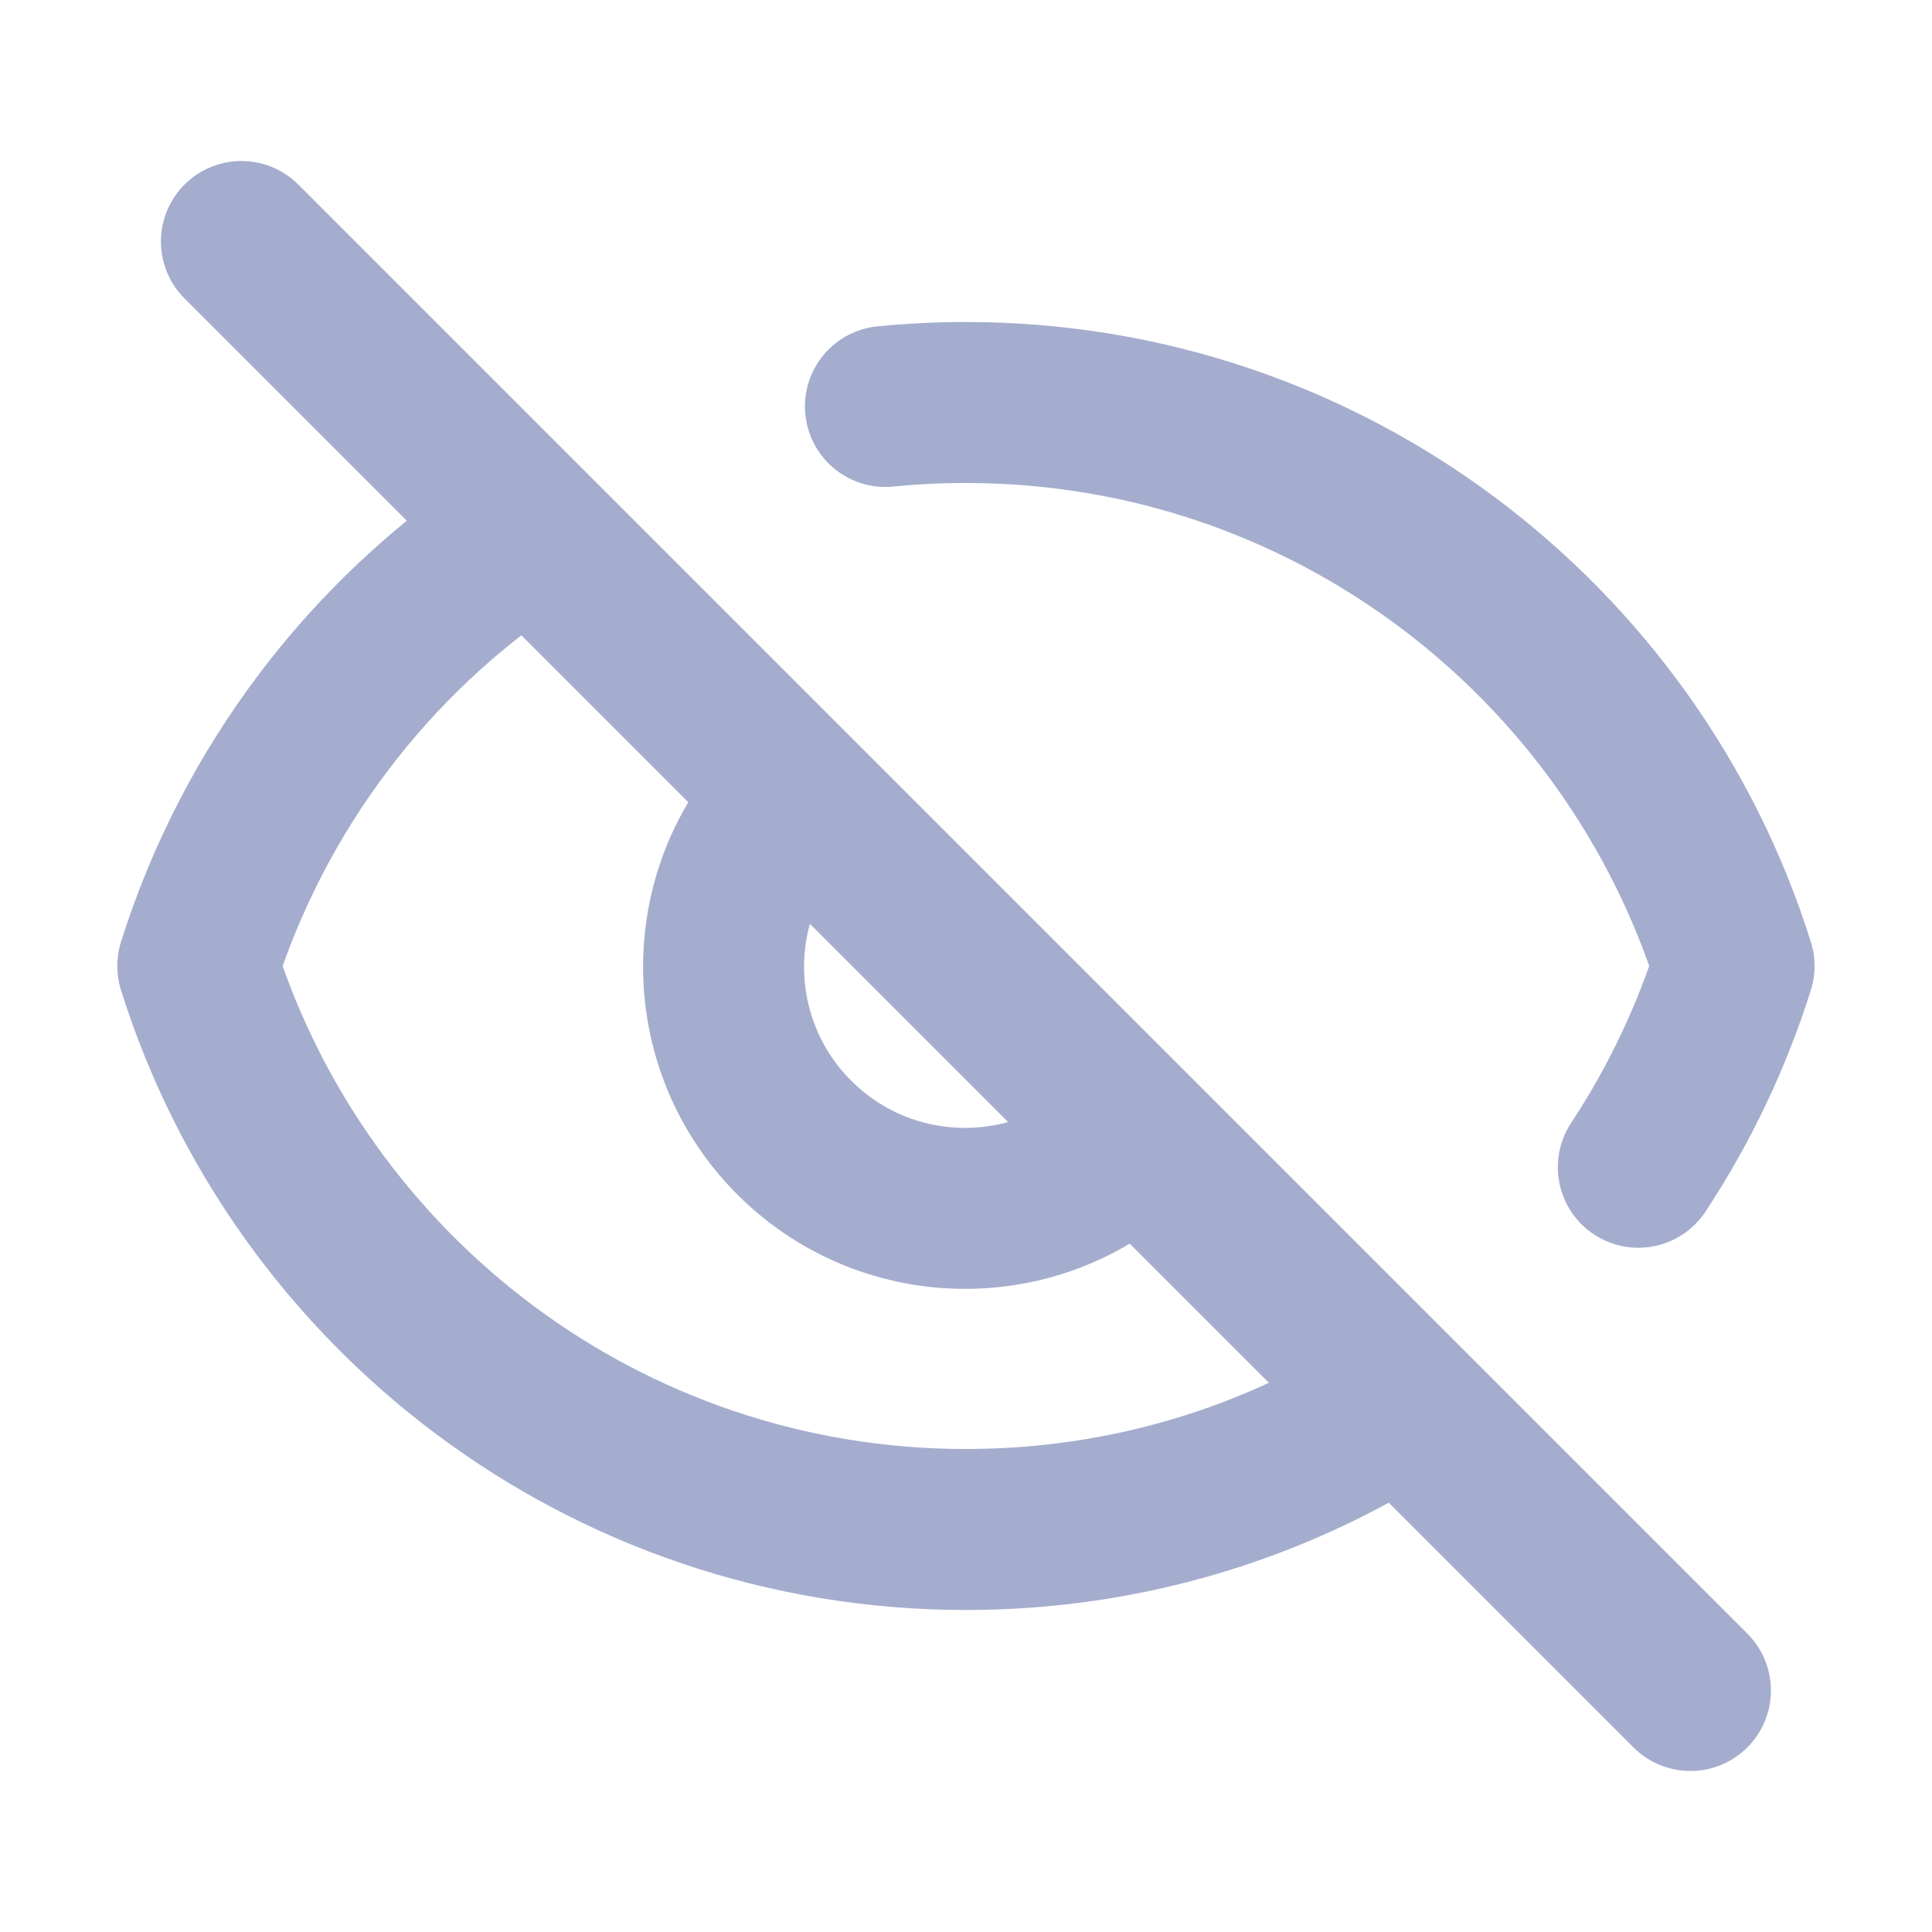
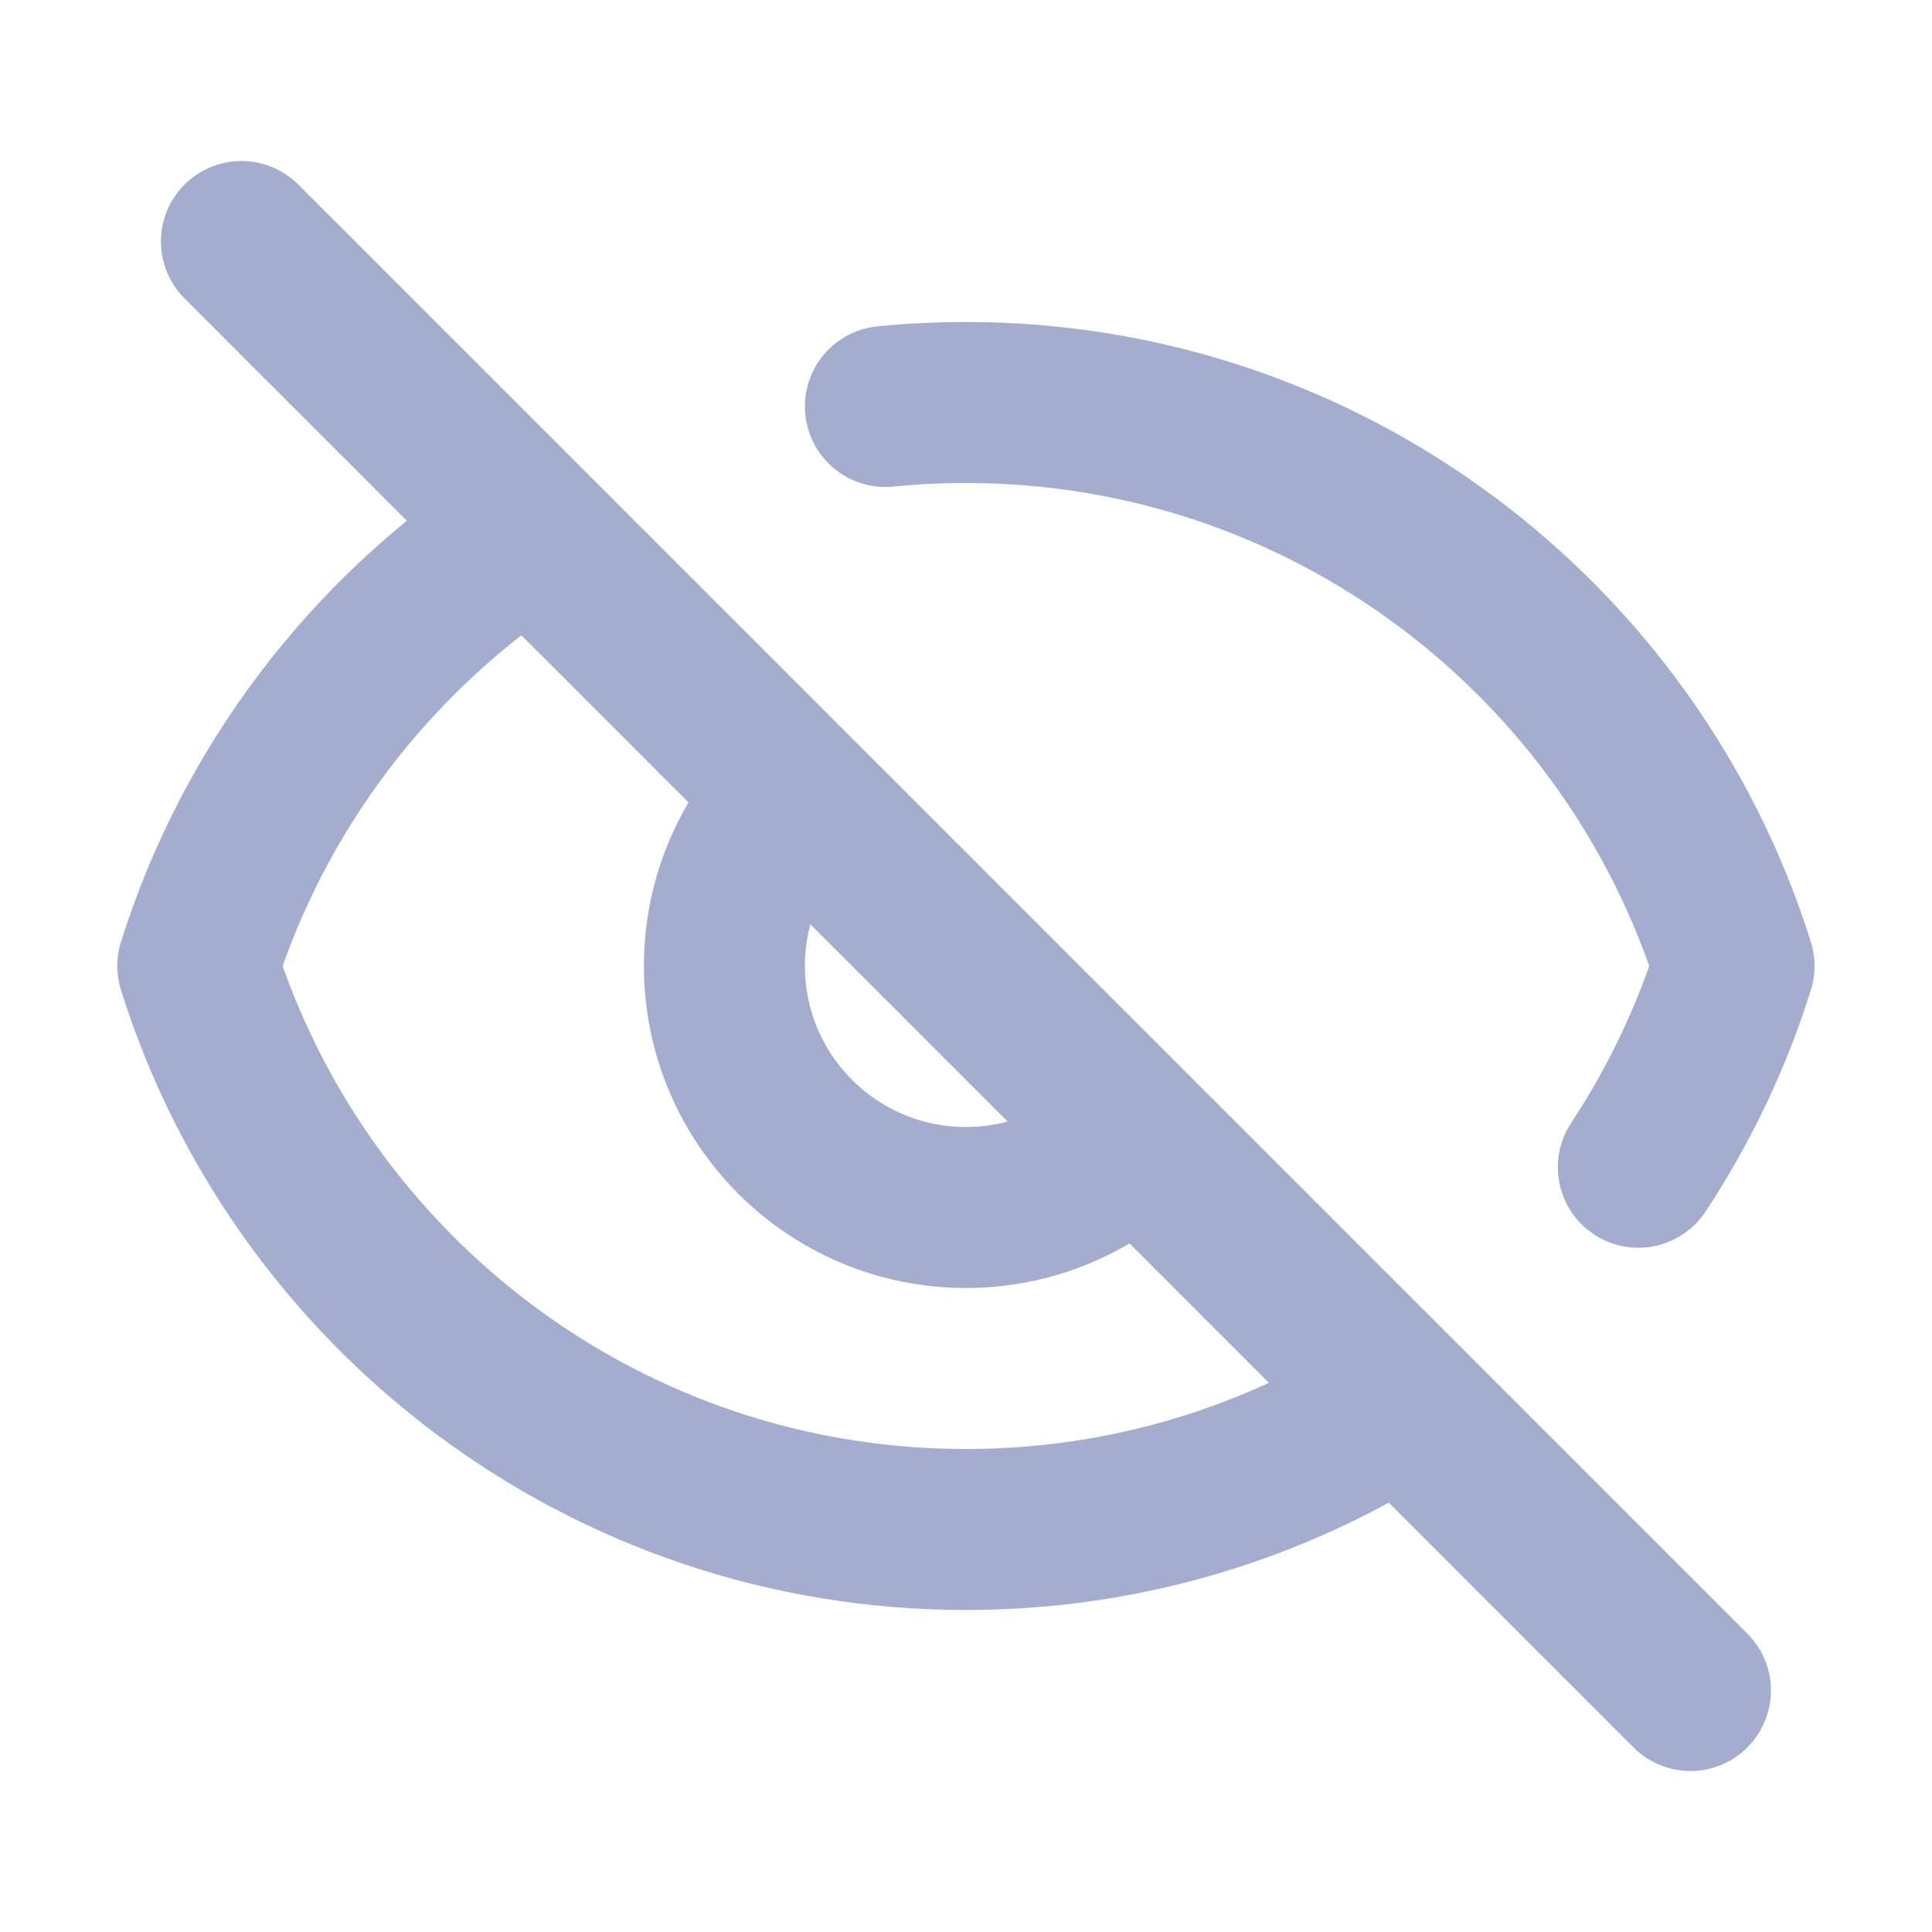
- <svg xmlns="http://www.w3.org/2000/svg" width="25" height="25" fill="none" viewBox="0 0 24 24">
-   <path stroke="#a5adceff" stroke-linecap="round" stroke-linejoin="round" stroke-width="2" d="m2.999 3 18 18M9.843 9.914a3 3 0 0 0 4.265 4.22M6.5 6.646A10.02 10.02 0 0 0 2.457 12c1.274 4.057 5.065 7 9.542 7 1.99 0 3.842-.58 5.4-1.582m-6.4-12.369q.494-.049 1-.049c4.478 0 8.268 2.943 9.542 7a10 10 0 0 1-1.189 2.5" />
+ <svg xmlns="http://www.w3.org/2000/svg" width="25px" height="25px" viewBox="0 0 24 24" fill="none">
+   <g id="SVGRepo_bgCarrier" stroke-width="0" />
+   <g id="SVGRepo_tracerCarrier" stroke-linecap="round" stroke-linejoin="round" />
+   <g id="SVGRepo_iconCarrier">
+     <path d="M2.999 3L20.999 21M9.843 9.914C9.321 10.454 8.999 11.189 8.999 12C8.999 13.657 10.342 15 11.999 15C12.822 15 13.567 14.669 14.109 14.133M6.499 6.647C4.6 7.9 3.153 9.784 2.457 12C3.731 16.057 7.522 19 11.999 19C13.988 19 15.841 18.419 17.399 17.418M10.999 5.049C11.328 5.017 11.662 5 11.999 5C16.477 5 20.267 7.943 21.541 12C21.261 12.894 20.858 13.734 20.352 14.5" stroke="#a5adceff" stroke-width="2" stroke-linecap="round" stroke-linejoin="round" />
+   </g>
</svg>
